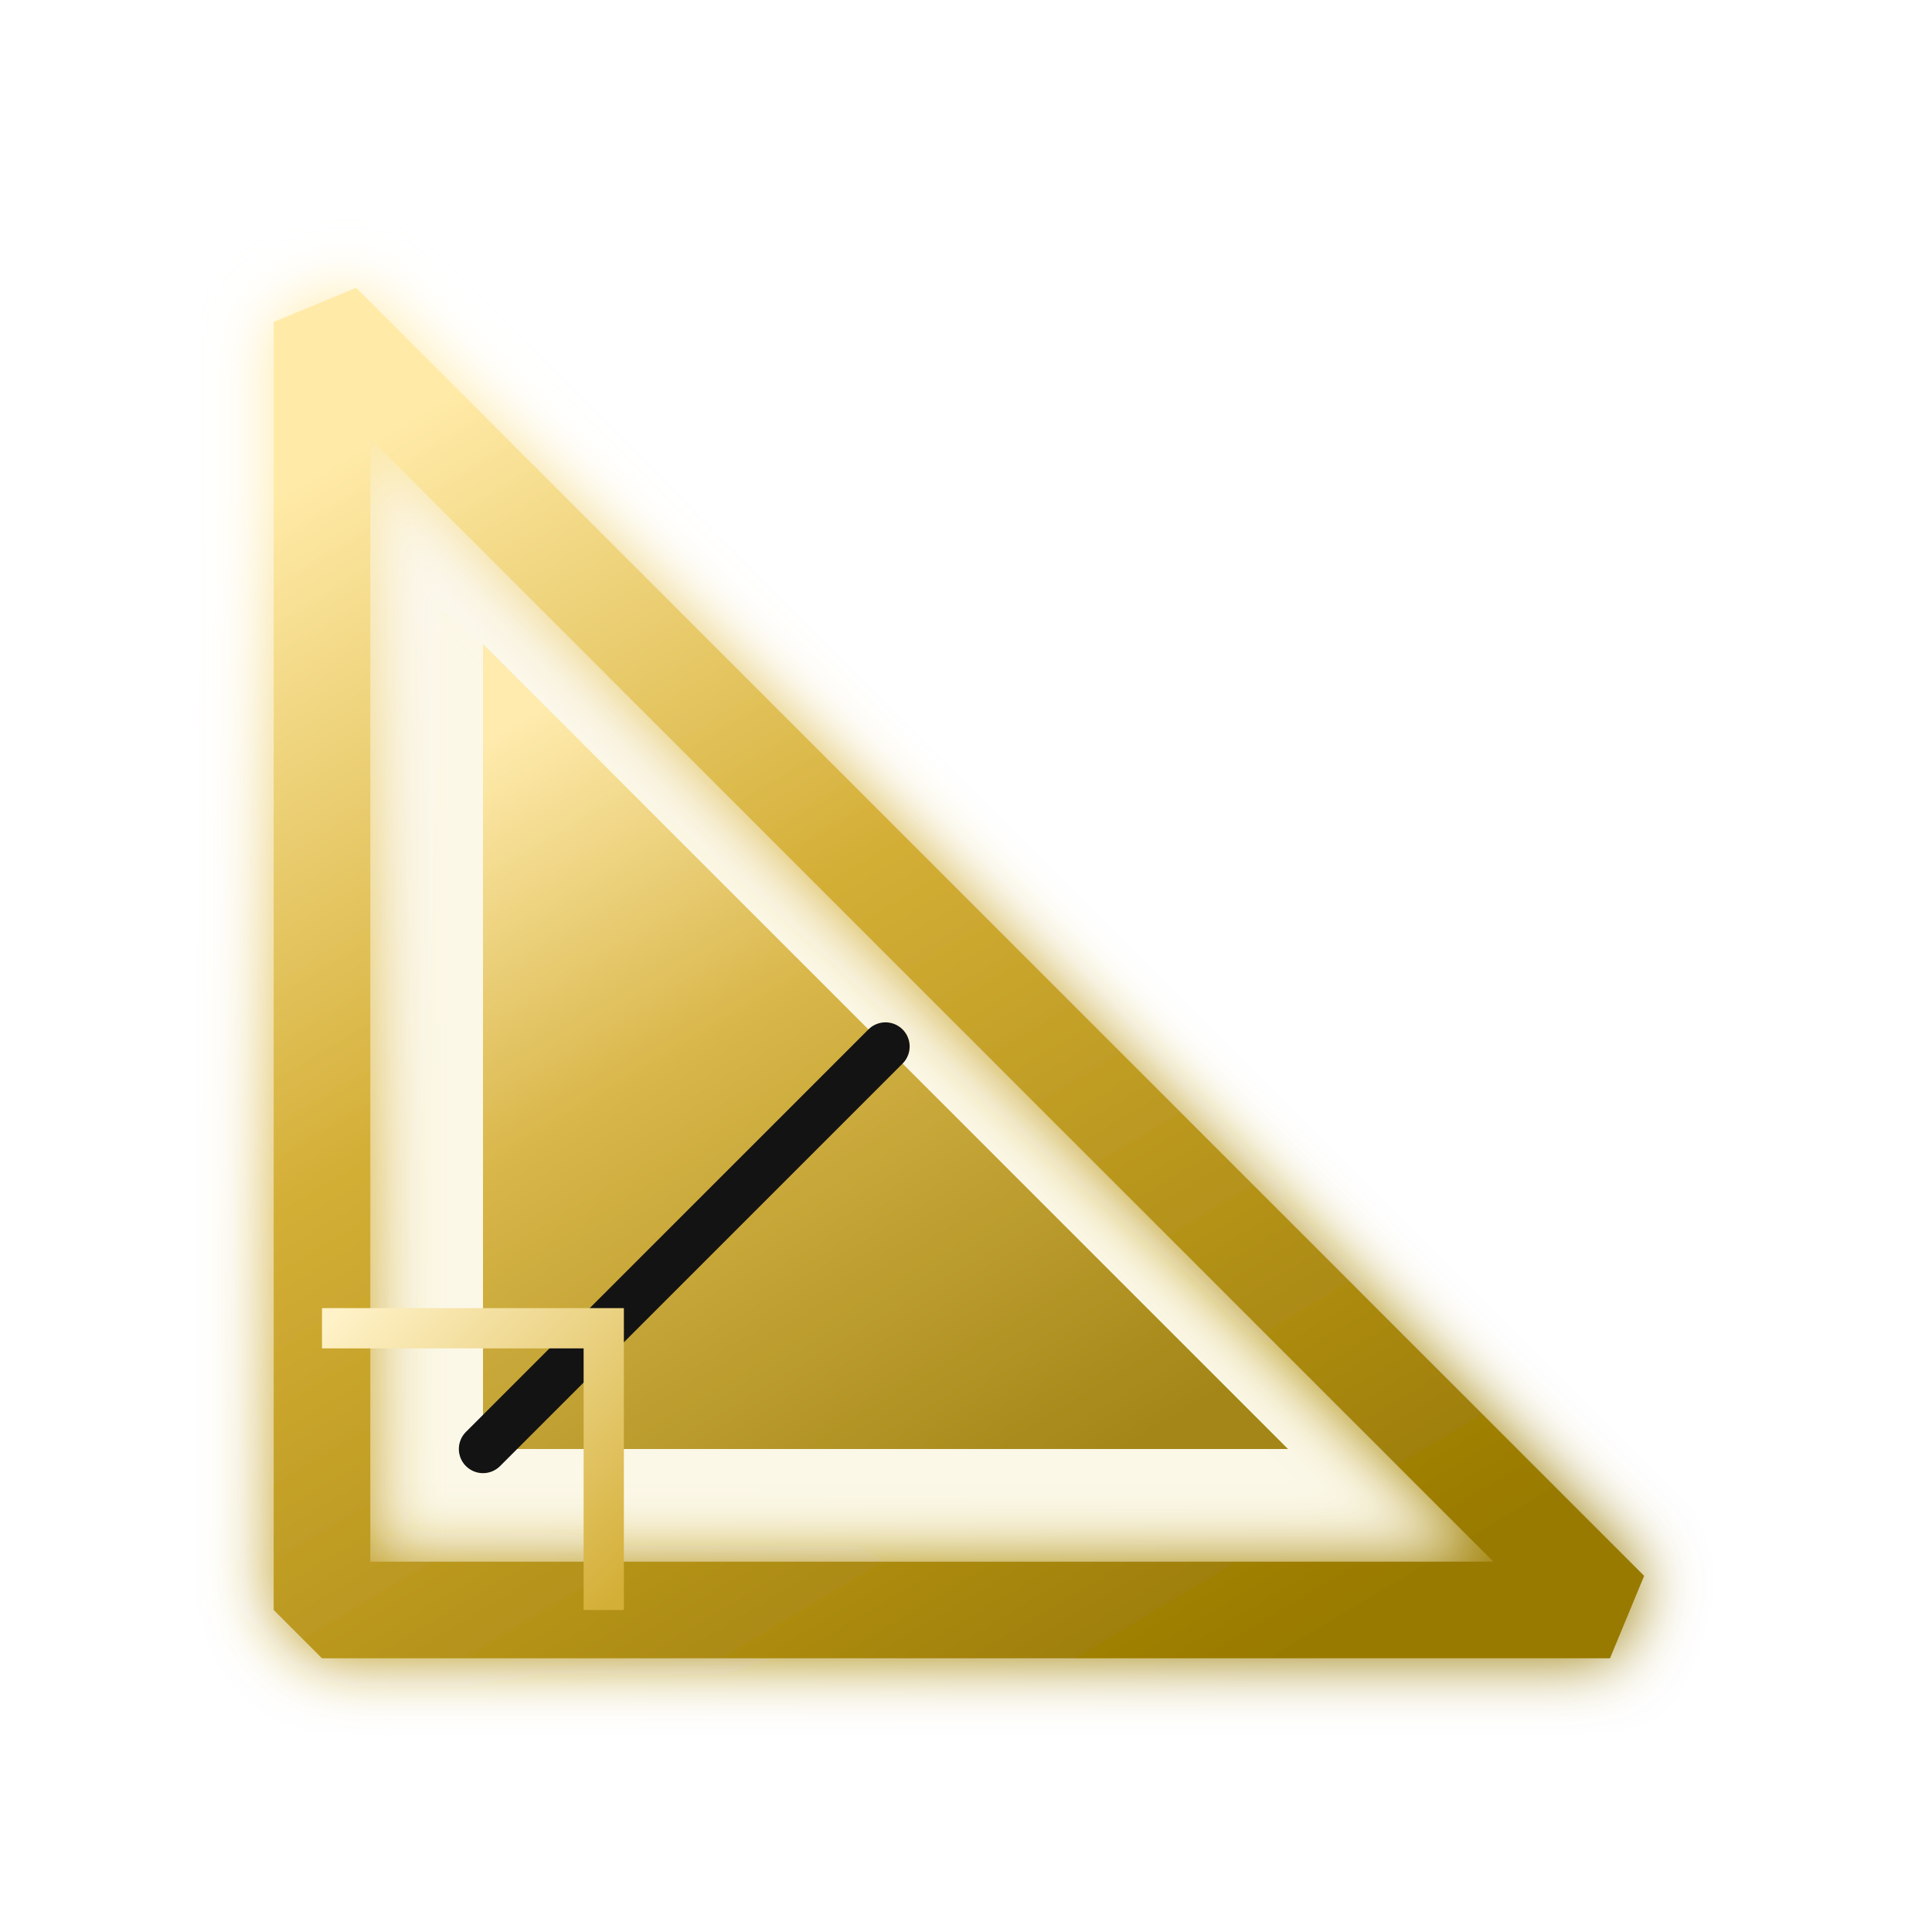
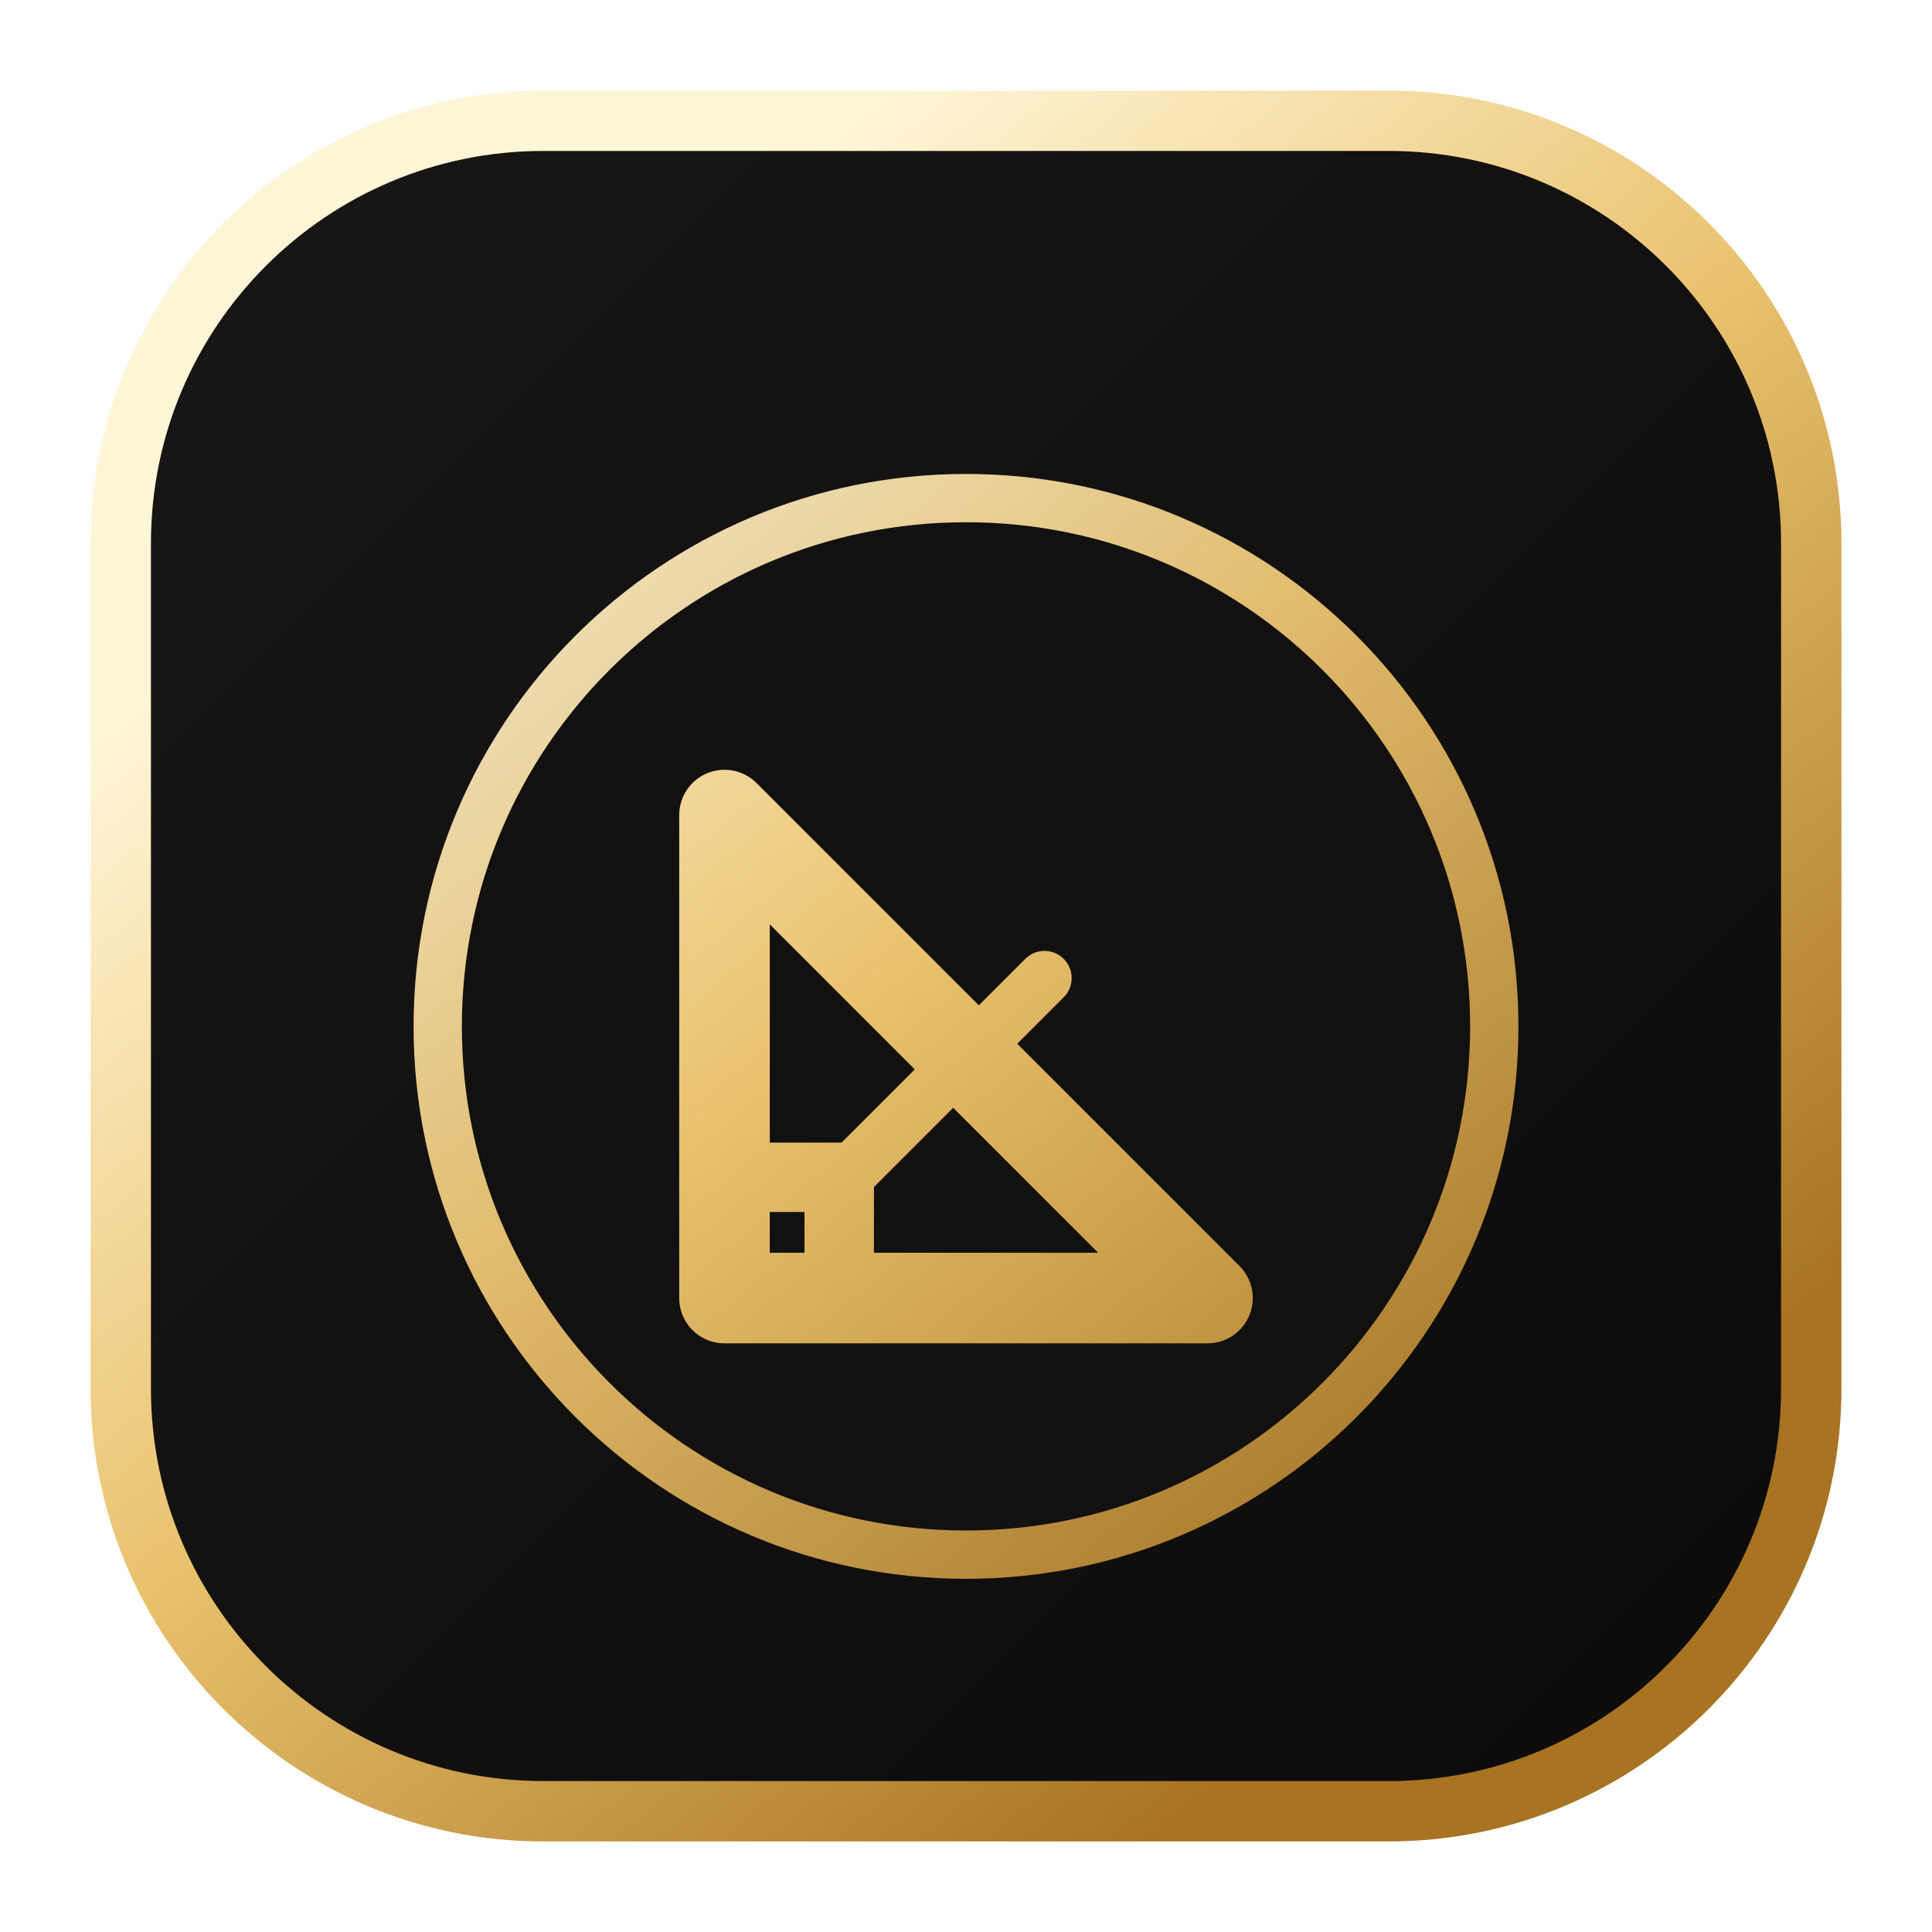
- <svg xmlns="http://www.w3.org/2000/svg" viewBox="0 0 240 240">
+ <svg xmlns="http://www.w3.org/2000/svg" viewBox="0 0 64 64" fill="none">
  <defs>
-     <linearGradient id="gold" x1="20%" y1="0%" x2="80%" y2="100%">
-       <stop offset="0%" stop-color="#FFEAA7" />
-       <stop offset="40%" stop-color="#D4AF37" />
-       <stop offset="100%" stop-color="#997A00" />
+     <linearGradient id="bg" x1="8" y1="8" x2="56" y2="56" gradientUnits="userSpaceOnUse">
+       <stop offset="0" stop-color="#181614" />
+       <stop offset="1" stop-color="#0D0C0B" />
    </linearGradient>
-     <linearGradient id="goldLight" x1="0%" y1="0%" x2="100%" y2="100%">
-       <stop offset="0%" stop-color="#FFF2C8" />
-       <stop offset="100%" stop-color="#D4AF37" />
+     <linearGradient id="gold" x1="17" y1="13" x2="49" y2="52" gradientUnits="userSpaceOnUse">
+       <stop offset="0" stop-color="#FFF6D8" />
+       <stop offset="0.45" stop-color="#E9C26E" />
+       <stop offset="1" stop-color="#A87422" />
    </linearGradient>
-     <filter id="glow" x="-20%" y="-20%" width="140%" height="140%">
-       <feGaussianBlur stdDeviation="4" result="blur" />
-       <feComposite in="SourceGraphic" in2="blur" operator="over" />
-     </filter>
  </defs>
-   <path d="M 40 200 L 200 200 L 40 40 Z" fill="rgba(212, 175, 55, 0.05)" stroke="url(#gold)" stroke-width="12" stroke-linejoin="bevel" filter="url(#glow)" />
-   <path d="M 60 180 L 160 180 L 60 80 Z" fill="url(#gold)" opacity="0.9" />
-   <line x1="60" y1="180" x2="110" y2="130" stroke="#131313" stroke-width="6" stroke-linecap="round" />
-   <path d="M 40 165 L 75 165 L 75 200" fill="none" stroke="url(#goldLight)" stroke-width="5" stroke-linejoin="miter" />
+   <rect x="4" y="4" width="56" height="56" rx="14" fill="url(#bg)" />
+   <rect x="4" y="4" width="56" height="56" rx="14" stroke="url(#gold)" stroke-width="2" />
+   <circle cx="32" cy="34" r="17.5" fill="#121110" stroke="url(#gold)" stroke-width="1.6" opacity="0.95" />
+   <path d="M24 43H40L24 27V43Z" stroke="url(#gold)" stroke-width="3" stroke-linejoin="round" />
+   <path d="M24 39H27.8V43" stroke="url(#gold)" stroke-width="2.3" stroke-linecap="round" stroke-linejoin="round" />
+   <path d="M27.4 39.6L34.6 32.4" stroke="url(#gold)" stroke-width="1.8" stroke-linecap="round" />
</svg>
